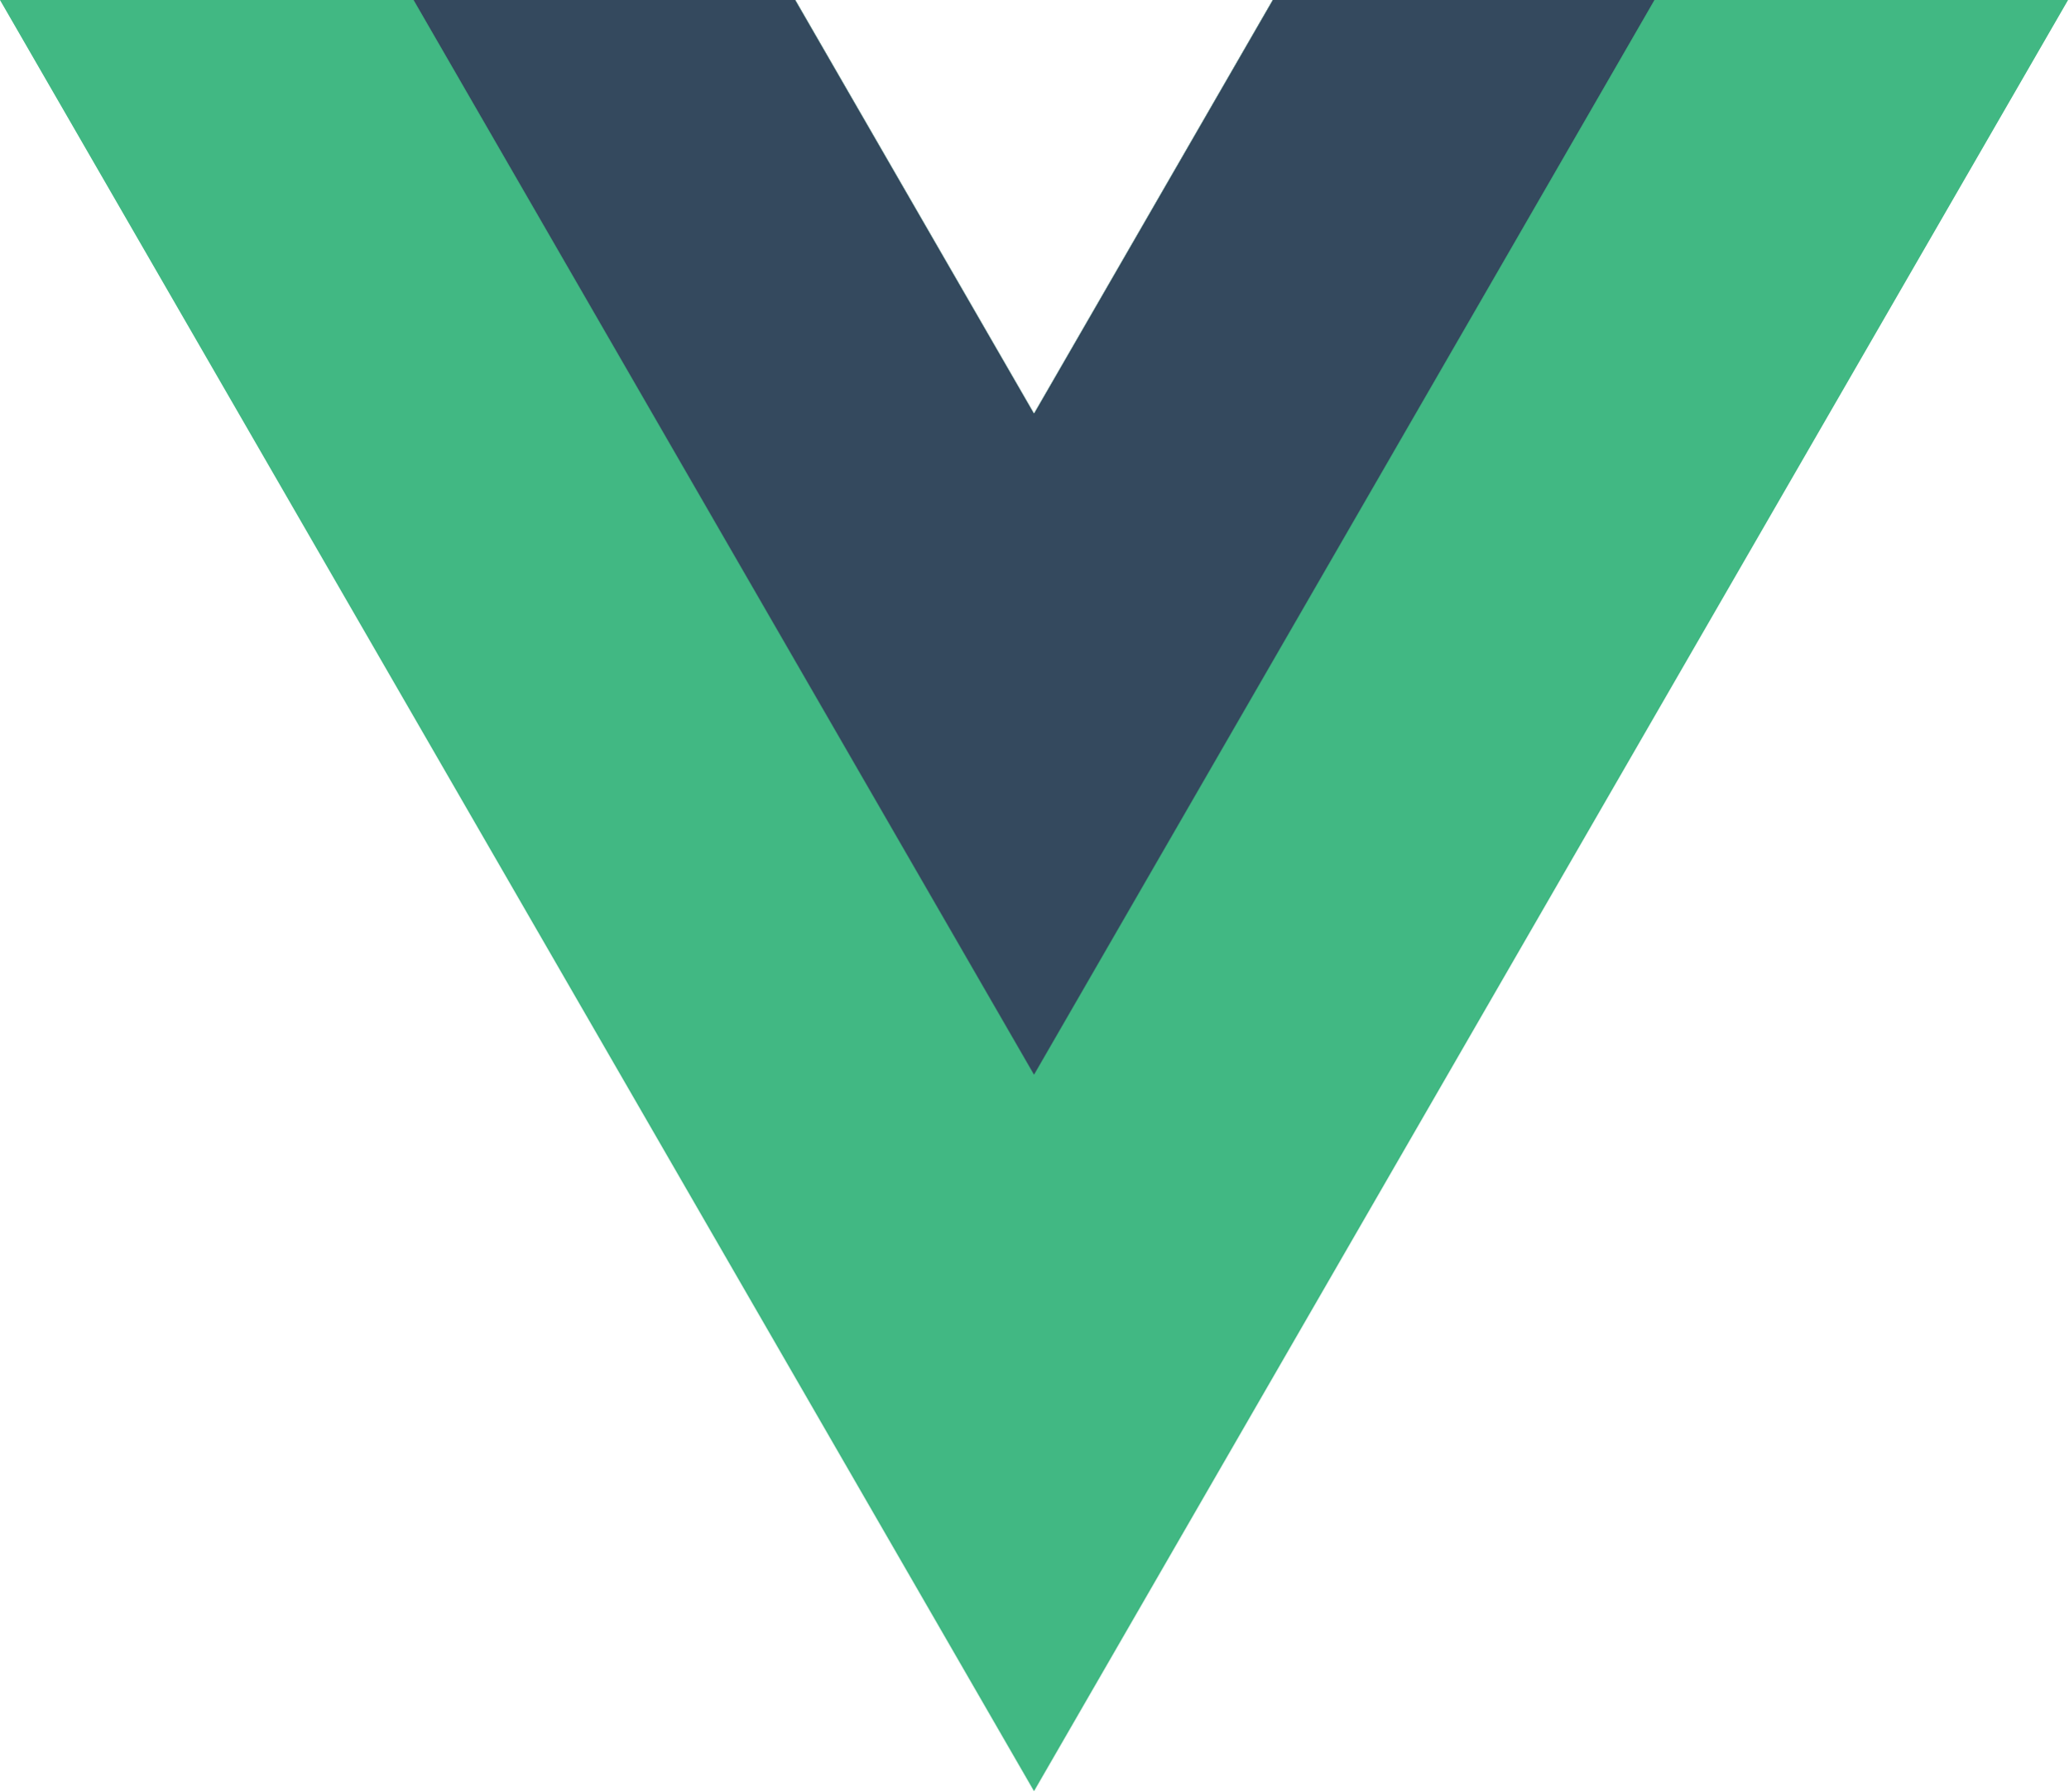
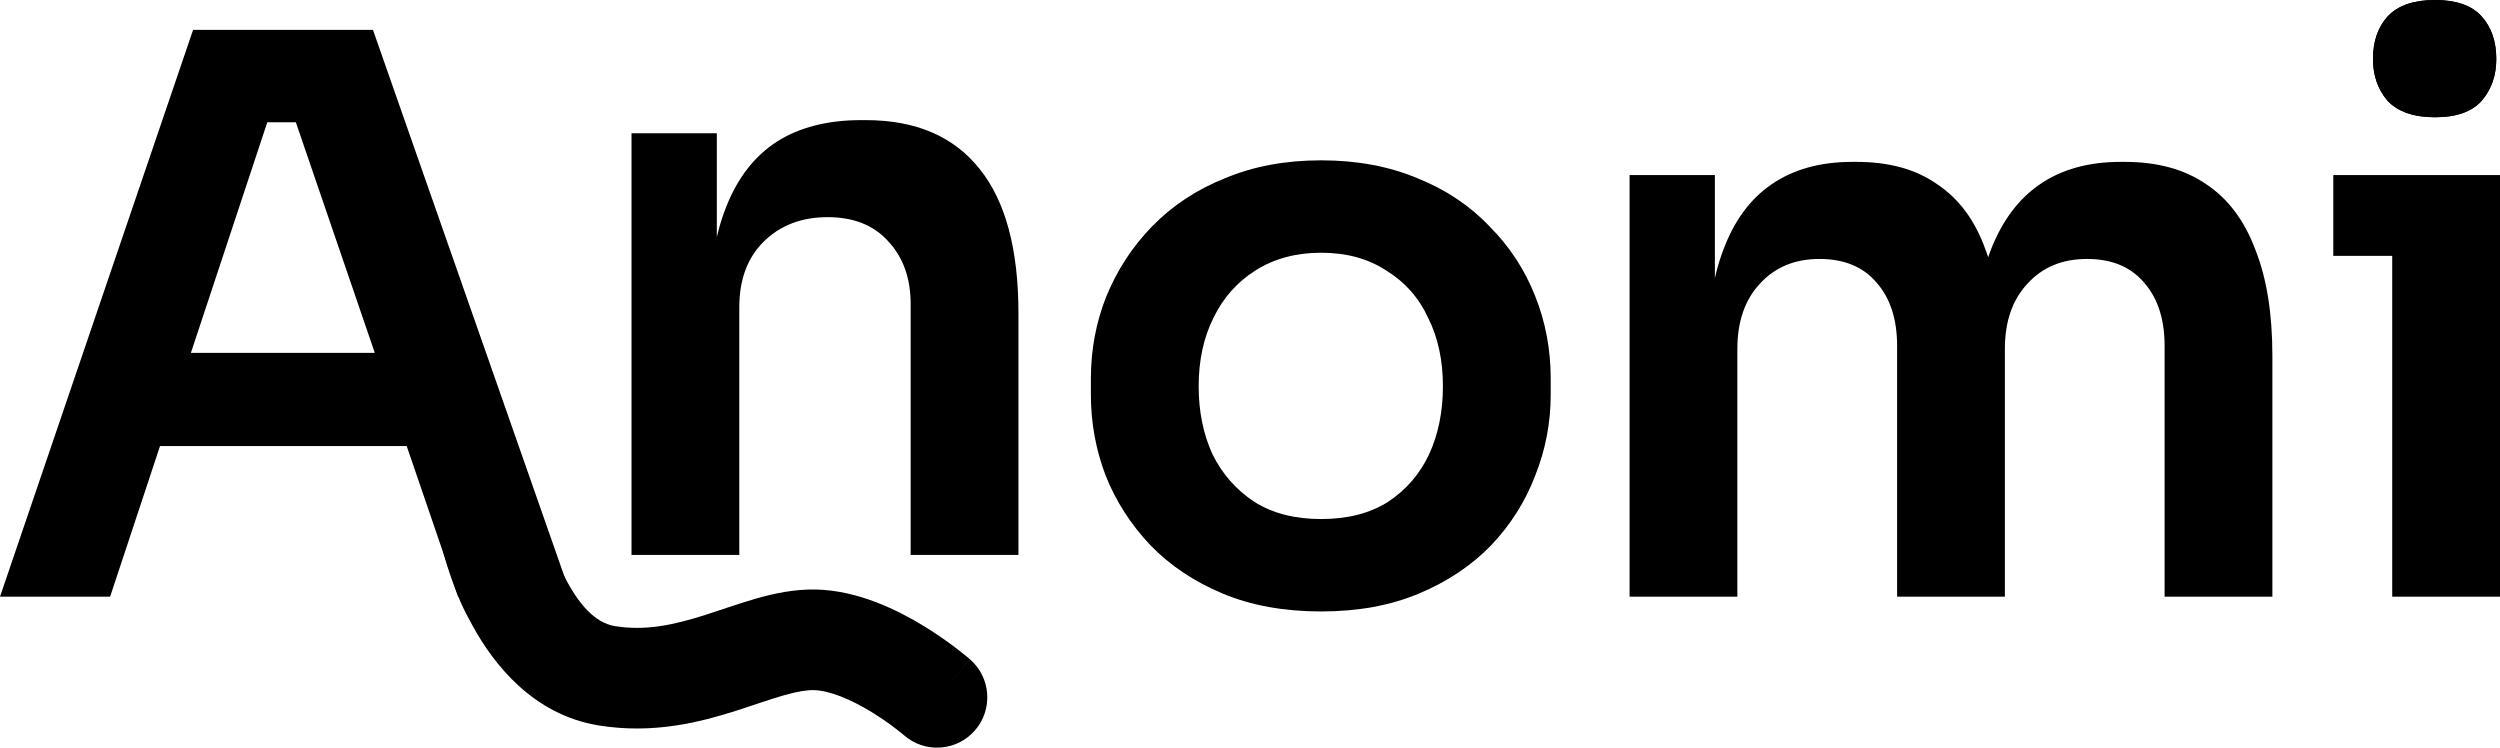
- <svg xmlns="http://www.w3.org/2000/svg" viewBox="0 0 261.76 226.69">
-   <path d="M161.096.001l-30.225 52.351L100.647.001H-.005l130.877 226.688L261.749.001z" fill="#41b883" />
-   <path d="M161.096.001l-30.225 52.351L100.647.001H52.346l78.526 136.01L209.398.001z" fill="#34495e" />
+ <svg xmlns="http://www.w3.org/2000/svg" width="107" height="32" viewBox="0 0 107 32" fill="none">
+   <path d="M0 25.538L8.264 1.279H15.963L24.459 25.538H19.614L12.412 4.503L14.105 5.234H9.956L11.682 4.503L4.713 25.538H0ZM5.775 19.091L7.268 15.104H17.091L18.552 19.091H5.775Z" fill="black" />
+   <path d="M27.029 23.75V5.705H30.68V13.448H30.348C30.348 11.61 30.591 10.081 31.078 8.862C31.565 7.622 32.284 6.691 33.235 6.071C34.209 5.451 35.414 5.141 36.852 5.141H37.052C39.198 5.141 40.824 5.838 41.93 7.234C43.036 8.608 43.59 10.668 43.59 13.415V23.75H38.976V13.016C38.976 11.909 38.656 11.011 38.014 10.325C37.395 9.638 36.532 9.294 35.425 9.294C34.297 9.294 33.379 9.649 32.671 10.358C31.985 11.045 31.642 11.975 31.642 13.149V23.75H27.029Z" fill="black" />
+   <path d="M56.547 26.17C54.954 26.17 53.549 25.915 52.332 25.405C51.115 24.896 50.087 24.209 49.246 23.345C48.405 22.459 47.763 21.462 47.321 20.354C46.901 19.247 46.69 18.094 46.69 16.898V16.2C46.69 14.96 46.912 13.786 47.354 12.678C47.819 11.548 48.471 10.551 49.312 9.687C50.175 8.801 51.215 8.114 52.432 7.627C53.649 7.117 55.02 6.862 56.547 6.862C58.074 6.862 59.445 7.117 60.662 7.627C61.879 8.114 62.908 8.801 63.749 9.687C64.612 10.551 65.264 11.548 65.707 12.678C66.149 13.786 66.37 14.96 66.37 16.2V16.898C66.37 18.094 66.149 19.247 65.707 20.354C65.286 21.462 64.656 22.459 63.815 23.345C62.974 24.209 61.946 24.896 60.729 25.405C59.512 25.915 58.118 26.17 56.547 26.17ZM56.547 22.215C57.675 22.215 58.627 21.971 59.401 21.484C60.175 20.974 60.762 20.299 61.16 19.457C61.558 18.593 61.757 17.618 61.757 16.533C61.757 15.425 61.547 14.45 61.127 13.608C60.729 12.744 60.131 12.069 59.335 11.581C58.56 11.072 57.631 10.817 56.547 10.817C55.463 10.817 54.523 11.072 53.726 11.581C52.952 12.069 52.354 12.744 51.934 13.608C51.514 14.45 51.303 15.425 51.303 16.533C51.303 17.618 51.502 18.593 51.901 19.457C52.321 20.299 52.919 20.974 53.693 21.484C54.467 21.971 55.419 22.215 56.547 22.215Z" fill="black" />
+   <path d="M69.746 25.538V7.494H73.397V15.237H73.065C73.065 13.42 73.297 11.902 73.762 10.684C74.226 9.443 74.912 8.513 75.819 7.892C76.749 7.25 77.899 6.929 79.271 6.929H79.47C80.864 6.929 82.014 7.25 82.921 7.892C83.851 8.513 84.536 9.443 84.979 10.684C85.444 11.902 85.676 13.42 85.676 15.237H84.514C84.514 13.42 84.747 11.902 85.211 10.684C85.698 9.443 86.395 8.513 87.302 7.892C88.231 7.25 89.382 6.929 90.754 6.929H90.953C92.347 6.929 93.508 7.25 94.437 7.892C95.367 8.513 96.064 9.443 96.528 10.684C97.015 11.902 97.258 13.42 97.258 15.237V25.538H92.645V14.805C92.645 13.675 92.358 12.777 91.782 12.113C91.207 11.426 90.388 11.083 89.326 11.083C88.264 11.083 87.413 11.437 86.771 12.146C86.129 12.833 85.809 13.763 85.809 14.938V25.538H81.196V14.805C81.196 13.675 80.908 12.777 80.333 12.113C79.757 11.426 78.939 11.083 77.877 11.083C76.815 11.083 75.963 11.437 75.321 12.146C74.68 12.833 74.359 13.763 74.359 14.938V25.538H69.746Z" fill="black" />
+   <path d="M102.387 25.538V7.494H107V25.538H102.387ZM99.865 10.95V7.494H107V10.95H99.865ZM104.219 5.018C103.312 5.018 102.637 4.785 102.194 4.32C101.774 3.833 101.564 3.235 101.564 2.526C101.564 1.772 101.774 1.163 102.194 0.698C102.637 0.233 103.312 0 104.219 0C105.126 0 105.79 0.233 106.21 0.698C106.631 1.163 106.841 1.772 106.841 2.526C106.841 3.235 106.631 3.833 106.21 4.32C105.79 4.785 105.126 5.018 104.219 5.018Z" fill="black" />
+   <path d="M102.194 4.32C102.637 4.785 103.312 5.018 104.219 5.018C105.126 5.018 105.79 4.785 106.21 4.32C106.631 3.833 106.841 3.235 106.841 2.526C106.841 1.772 106.631 1.163 106.21 0.698C105.79 0.233 105.126 0 104.219 0C103.312 0 102.637 0.233 102.194 0.698C101.774 1.163 101.564 1.772 101.564 2.526C101.564 3.235 101.774 3.833 102.194 4.32Z" fill="black" />
+   <path d="M20.563 20.98C21.719 20.709 22.876 21.427 23.147 22.585C23.148 22.588 23.15 22.593 23.152 22.6C23.158 22.623 23.168 22.663 23.184 22.718C23.215 22.828 23.265 22.997 23.337 23.204C23.482 23.624 23.82 24.061 24.127 24.616C24.741 25.846 25.462 26.659 26.314 26.797C27.645 27.013 28.859 26.743 30.227 26.306C30.839 26.11 31.68 25.812 32.377 25.614C33.124 25.402 33.998 25.211 34.928 25.231C36.751 25.271 38.462 26.137 39.542 26.796C40.118 27.148 40.602 27.497 40.942 27.757C41.113 27.887 41.251 27.999 41.349 28.079C41.398 28.12 41.438 28.153 41.467 28.178C41.481 28.19 41.493 28.2 41.502 28.208C41.507 28.212 41.511 28.215 41.514 28.218C41.516 28.22 41.517 28.221 41.519 28.222L41.521 28.224C41.521 28.224 41.493 28.258 40.28 29.647L41.522 28.225C42.416 29.008 42.507 30.368 41.725 31.264C40.944 32.158 39.588 32.25 38.694 31.471C38.692 31.469 38.687 31.465 38.681 31.46C38.669 31.45 38.647 31.431 38.616 31.406C38.554 31.355 38.457 31.276 38.332 31.181C38.08 30.988 37.721 30.73 37.301 30.474C36.387 29.916 35.485 29.552 34.836 29.538C34.529 29.531 34.13 29.594 33.551 29.759C32.922 29.937 32.381 30.14 31.535 30.41C29.989 30.904 27.983 31.431 25.627 31.049C22.791 30.59 21.119 28.393 20.248 26.821C19.788 25.989 19.597 25.557 19.27 24.609C19.169 24.315 19.094 24.068 19.044 23.889C19.019 23.799 18.999 23.726 18.985 23.672C18.978 23.645 18.972 23.622 18.968 23.605C18.966 23.597 18.964 23.589 18.963 23.583C18.962 23.58 18.962 23.577 18.961 23.575L18.96 23.572L18.96 23.57C18.961 23.569 19.021 23.554 21.054 23.077L18.96 23.569C18.689 22.411 19.407 21.252 20.563 20.98Z" fill="black" />
+   <path d="M23.147 22.581V22.583L23.148 22.584L23.147 22.585V22.581Z" fill="black" />
</svg>
